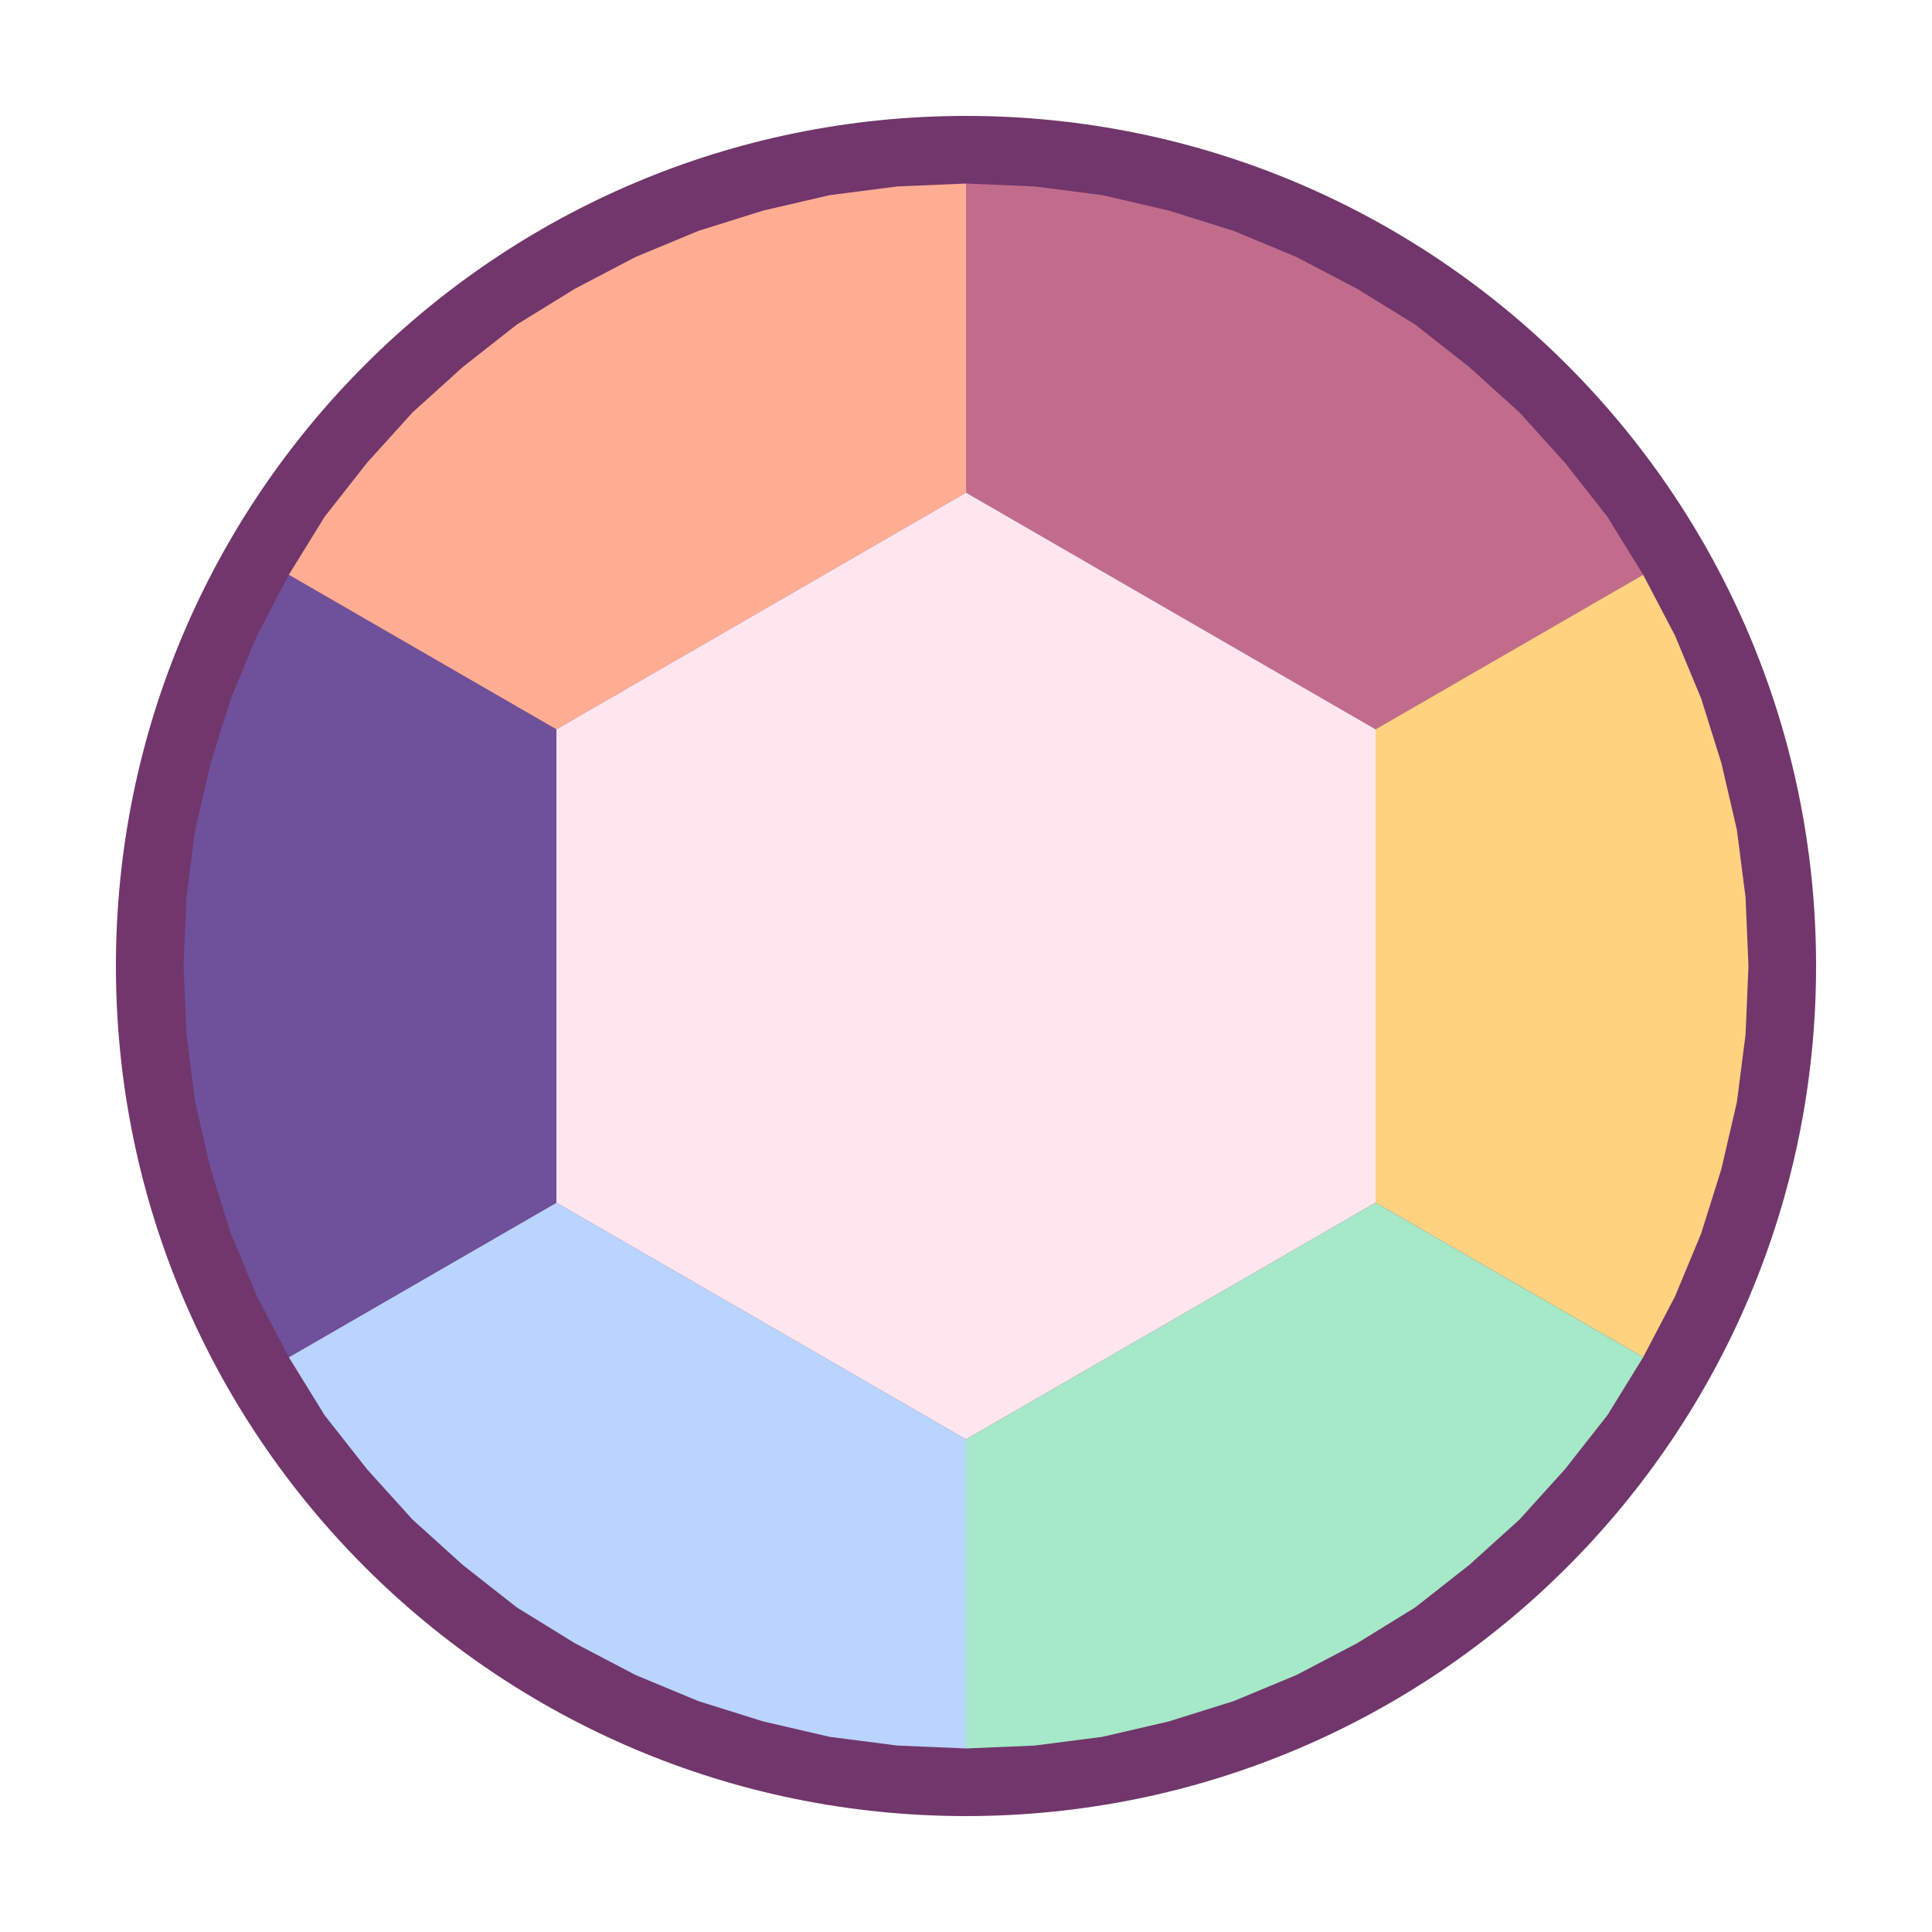
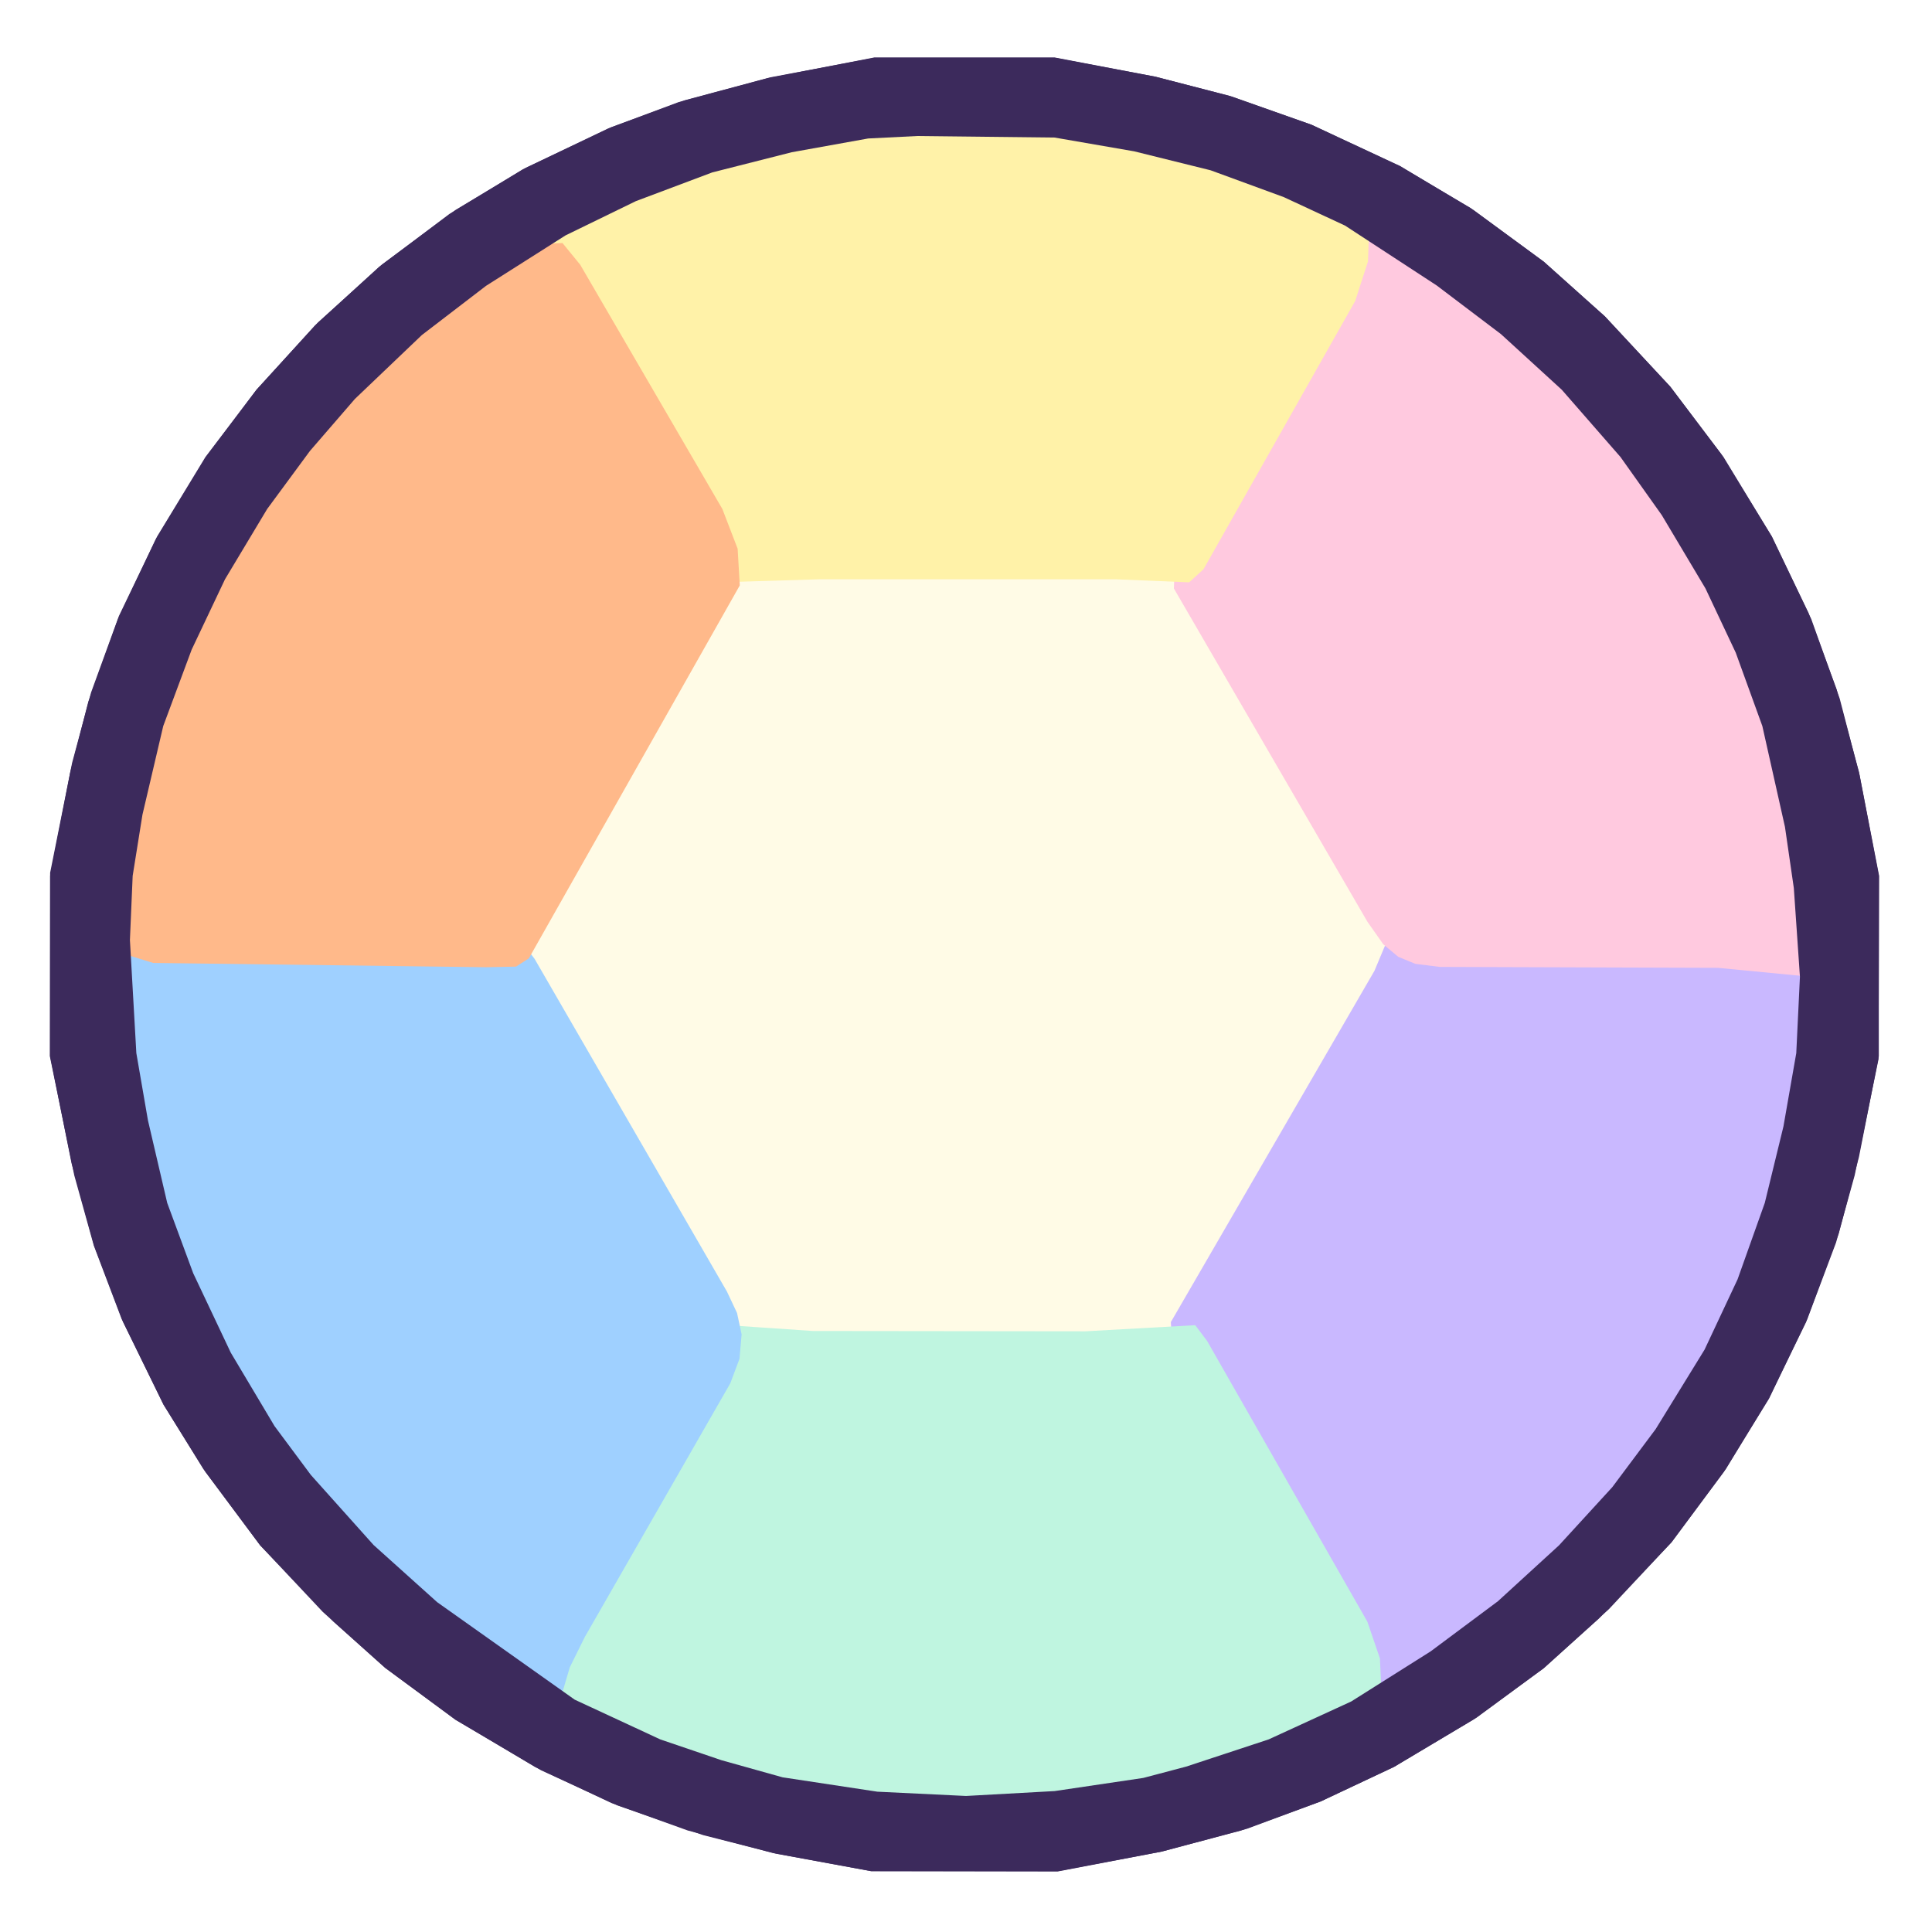
<svg xmlns="http://www.w3.org/2000/svg" viewBox="0 0 200 200" width="200" height="200">
-   <circle cx="100" cy="100" r="88" fill="#71366b" />
-   <polygon points="100.0,51.0 100.0,19.0 107.1,19.3 114.1,20.2 121.0,21.8 127.7,23.9 134.2,26.6 140.5,29.9 146.5,33.6 152.1,38.0 157.3,42.7 162.0,47.9 166.4,53.5 170.1,59.5 142.4,75.5" fill="#c26c8c" />
-   <polygon points="142.4,75.5 170.1,59.5 173.4,65.8 176.1,72.3 178.2,79.0 179.8,85.9 180.7,92.9 181.0,100.0 180.7,107.1 179.8,114.1 178.2,121.0 176.1,127.7 173.4,134.2 170.1,140.5 142.4,124.5" fill="#ffd27f" />
-   <polygon points="142.4,124.5 170.1,140.5 166.4,146.5 162.0,152.1 157.3,157.3 152.1,162.0 146.5,166.4 140.5,170.1 134.2,173.4 127.7,176.1 121.0,178.2 114.1,179.8 107.1,180.7 100.0,181.0 100.0,149.0" fill="#a5e9c8" />
-   <polygon points="100.0,149.0 100.0,181.0 92.9,180.7 85.9,179.8 79.0,178.2 72.3,176.1 65.8,173.4 59.5,170.1 53.5,166.4 47.9,162.0 42.7,157.3 38.0,152.1 33.6,146.5 29.9,140.5 57.6,124.5" fill="#b9d4ff" />
-   <polygon points="57.6,124.5 29.9,140.5 26.6,134.2 23.9,127.7 21.8,121.0 20.2,114.1 19.3,107.1 19.0,100.0 19.3,92.9 20.2,85.9 21.8,79.0 23.9,72.3 26.6,65.8 29.9,59.5 57.6,75.5" fill="#6e509b" />
-   <polygon points="57.6,75.5 29.9,59.5 33.6,53.5 38.0,47.9 42.7,42.7 47.9,38.0 53.5,33.6 59.5,29.9 65.8,26.6 72.3,23.9 79.0,21.8 85.9,20.2 92.9,19.3 100.0,19.0 100.0,51.0" fill="#ffad92" />
-   <polygon points="100.0,51.0 142.4,75.5 142.4,124.5 100.0,149.0 57.6,124.5 57.6,75.5" fill="#ffe6ee" />
+   <svg viewBox="0 -2.5 632 632" width="200" height="200">
+     <path d="M286.0,16.4 L252.0,22.8 L224.0,30.3 L200.0,39.1 L172.0,52.4 L149.0,66.2 L125.0,84.0 L104.0,103.0 L83.9,125.0 L67.4,147.0 L50.9,174.0 L38.6,200.0 L28.9,227.0 L23.0,250.0 L16.4,284.0 L16.4,343.0 L23.4,378.0 L30.8,405.0 L40.3,430.0 L53.5,457.0 L66.5,478.0 L85.1,503.0 L109.0,527.9 L126.0,543.1 L149.0,560.0 L175.0,575.5 L200.0,587.3 L225.0,596.3 L253.0,603.7 L285.0,609.6 L346.0,609.6 L380.0,603.2 L408.0,595.7 L432.0,586.8 L456.0,575.5 L482.0,560.0 L505.0,543.2 L523.0,527.0 L546.8,502.0 L564.6,478.0 L578.6,455.0 L590.8,430.0 L601.5,401.0 L608.1,376.0 L614.6,343.0 L614.6,284.0 L608.1,250.0 L600.8,223.0 L591.6,198.0 L579.6,173.0 L563.0,146.0 L546.4,124.0 L525.0,101.0 L505.0,83.1 L481.0,65.5 L458.0,51.9 L429.0,38.3 L403.0,29.1 L378.0,22.6 L345.0,16.4 Z" fill="#3c2a5c" fill-rule="evenodd" />
+     <path d="M275.0,39.3 L251.0,44.0 L225.0,51.0 L199.0,61.0 L175.0,73.4 L151.0,89.1 L128.0,107.4 L106.6,129.0 L88.2,152.0 L71.8,178.0 L59.6,203.0 L49.8,229.0 L42.8,258.0 L39.4,278.0 L38.1,304.0 L40.3,344.0 L43.4,364.0 L49.9,393.0 L58.7,418.0 L71.5,445.0 L88.5,473.0 L106.3,495.0 L126.0,515.3 L144.0,530.3 L177.0,553.9 L194.0,563.1 L221.0,574.2 L249.0,582.5 L277.0,587.0 L302.0,588.9 L330.0,588.9 L351.0,587.3 L379.0,583.0 L411.0,573.8 L433.0,565.0 L453.0,554.7 L477.0,538.9 L498.0,522.8 L518.9,503.0 L535.4,484.0 L549.6,464.0 L562.6,442.0 L573.9,417.0 L582.4,392.0 L589.4,361.0 L591.7,345.0 L593.0,315.0 L591.3,288.0 L587.9,263.0 L581.0,232.0 L573.4,210.0 L562.4,186.0 L549.5,164.0 L535.6,144.0 L516.8,122.0 L501.0,107.0 L477.0,88.3 L450.0,70.4 L436.0,62.9 L406.0,50.9 L386.0,45.3 L360.0,39.9 L345.0,38.2 L292.0,38.0 Z" fill="#fffbe6" fill-rule="evenodd" />
+     <path d="M453.0,307.0 L449.6,315.1 L383.0,430.0 L383.7,440.1 L387.9,450.0 L436.7,535.0 L441.6,544.9 L444.0,553.0 L454.1,552.3 L463.0,548.1 L484.0,533.8 L502.0,519.3 L517.9,504.0 L530.6,490.0 L542.9,474.0 L555.9,454.0 L564.1,439.0 L573.2,419.0 L580.9,397.0 L585.9,378.0 L591.8,344.0 L592.7,312.2 L590.0,308.0 L580.9,305.5 L485.0,305.0 L458.2,303.4 Z" fill="#c9b8ff" fill-rule="evenodd" />
+     <path d="M238.0,431.0 L234.1,433.4 L180.7,526.0 L176.5,539.0 L176.1,550.8 L177.0,553.0 L181.2,556.9 L209.0,569.6 L245.0,581.5 L280.0,587.4 L311.0,589.0 L349.0,587.5 L385.0,581.7 L412.0,573.4 L429.0,566.8 L447.7,557.8 L452.0,553.0 L451.4,540.0 L447.3,528.0 L394.9,436.2 L391.0,431.0 L355.0,433.0 L266.0,432.9 Z" fill="#bff5e0" fill-rule="evenodd" />
+     <path d="M44.0,252.0 L43.0,266.0 L53.0,266.0 L54.0,252.0 Z M121.0,114.0 L114.1,122.1 L113.0,132.0 L123.0,132.0 L129.9,123.9 L131.0,114.0 Z M174.0,74.0 L173.0,75.1 L173.0,85.0 L183.0,85.0 L184.0,83.9 L184.0,74.0 Z M440.0,71.0 L437.6,79.1 L432.8,89.0 L388.2,167.0 L384.5,178.0 L384.0,190.0 L447.3,299.0 L452.5,306.4 L457.4,310.5 L463.0,312.8 L471.0,313.8 L562.0,314.1 L592.0,317.0 L592.9,314.8 L589.9,276.0 L581.0,232.0 L569.6,201.0 L561.3,184.0 L550.8,166.0 L539.4,149.0 L527.5,134.0 L514.9,120.0 L502.0,107.8 L479.0,89.7 L459.0,76.4 L450.1,71.8 Z" fill="#ffc9df" fill-rule="evenodd" />
+     <path d="M40.0,300.0 L39.0,301.1 L39.0,320.0 L40.4,345.0 L47.8,385.0 L58.3,417.0 L74.3,450.0 L85.8,469.0 L94.5,481.0 L111.7,501.0 L125.0,514.3 L142.0,528.8 L166.0,545.9 L173.9,550.2 L184.0,551.0 L186.4,542.9 L191.3,533.0 L238.9,450.0 L241.9,442.0 L242.6,434.0 L241.1,427.0 L237.8,420.0 L174.9,311.2 L171.0,306.0 L151.0,304.1 L67.0,303.9 L49.1,300.5 Z" fill="#9fd0ff" fill-rule="evenodd" />
+     <path d="M179.0,71.0 L177.2,75.2 L177.3,82.0 L180.4,93.0 L228.5,176.0 L232.1,184.8 L235.0,188.0 L268.0,187.0 L365.0,187.0 L389.0,188.0 L393.7,183.7 L443.3,96.0 L447.5,83.0 L447.9,71.2 L447.0,69.0 L444.8,67.0 L435.0,62.3 L407.0,51.2 L371.0,42.0 L345.0,38.2 L294.0,38.0 L271.0,40.0 L232.0,48.8 L205.0,58.4 Z" fill="#fff2a8" fill-rule="evenodd" />
+     <path d="M42.0,310.0 L50.1,312.5 L159.0,313.9 L168.8,313.7 L173.0,311.0 L242.0,189.0 L241.3,177.0 L236.3,164.0 L189.8,84.1 L184.0,77.0 L173.0,77.5 L164.0,80.8 L152.0,88.5 L132.1,103.9 L96.7,141.0 L86.9,154.0 L74.9,173.0 L59.6,203.0 L48.2,235.0 L39.4,279.0 L38.4,304.8 Z" fill="#ffb98a" fill-rule="evenodd" />
+     <path d="M286.0,16.3 L251.0,23.1 L222.0,30.9 L199.0,39.5 L171.0,52.9 L147.0,67.5 L124.0,84.8 L103.0,104.0 L83.9,125.0 L67.2,147.0 L51.4,173.0 L38.9,199.0 L29.8,224.0 L23.6,247.0 L16.4,283.0 L16.3,343.0 L24.3,382.0 L30.7,405.0 L39.8,429.0 L53.5,457.0 L67.2,479.0 L85.1,503.0 L105.6,524.8 L126.0,543.1 L149.0,560.1 L177.0,576.6 L202.0,588.1 L230.0,597.8 L254.0,603.9 L285.0,609.6 L346.0,609.7 L380.0,603.2 L406.0,596.3 L432.0,586.8 L456.0,575.5 L483.0,559.4 L505.0,543.2 L526.3,523.9 L546.8,502.0 L563.9,479.0 L578.7,455.0 L591.2,429.0 L600.6,404.0 L606.7,382.0 L614.5,344.0 L614.7,284.0 L608.3,251.0 L601.8,226.0 L592.5,200.0 L579.6,173.0 L563.8,147.0 L546.4,124.0 L525.0,101.0 L505.0,83.1 L482.0,66.2 L458.0,51.8 L429.0,38.3 L402.0,28.8 L378.0,22.6 L345.0,16.3 Z M284.0,42.8 L300.0,42.0 L345.0,42.5 L371.0,47.0 L396.0,53.2 L420.0,62.0 L440.0,71.3 L470.0,90.9 L491.0,106.8 L510.9,125.0 L530.1,147.0 L543.6,166.0 L557.9,190.0 L567.8,211.0 L576.5,235.0 L583.9,268.0 L586.8,288.0 L588.8,317.0 L587.6,342.0 L583.4,366.0 L577.3,391.0 L568.4,416.0 L557.6,439.0 L541.6,465.0 L527.4,484.0 L510.0,503.0 L490.0,521.3 L468.0,537.7 L442.0,554.1 L415.0,566.5 L388.0,575.4 L374.0,579.1 L345.0,583.4 L316.0,585.0 L287.0,583.6 L256.0,578.9 L236.0,573.3 L216.0,566.5 L188.0,553.5 L143.0,521.6 L122.2,502.9 L101.7,480.0 L89.8,464.0 L75.5,440.0 L63.2,414.0 L54.7,391.0 L48.4,364.0 L44.6,342.0 L42.5,305.0 L43.4,284.0 L46.6,264.0 L53.4,235.0 L62.7,210.0 L73.6,187.0 L87.4,164.0 L101.4,145.0 L116.1,128.0 L138.0,107.1 L159.0,91.0 L185.0,74.5 L208.0,63.3 L233.0,53.9 L259.0,47.3 Z" fill="#3c2a5c" fill-rule="evenodd" />
+   </svg>
</svg>
